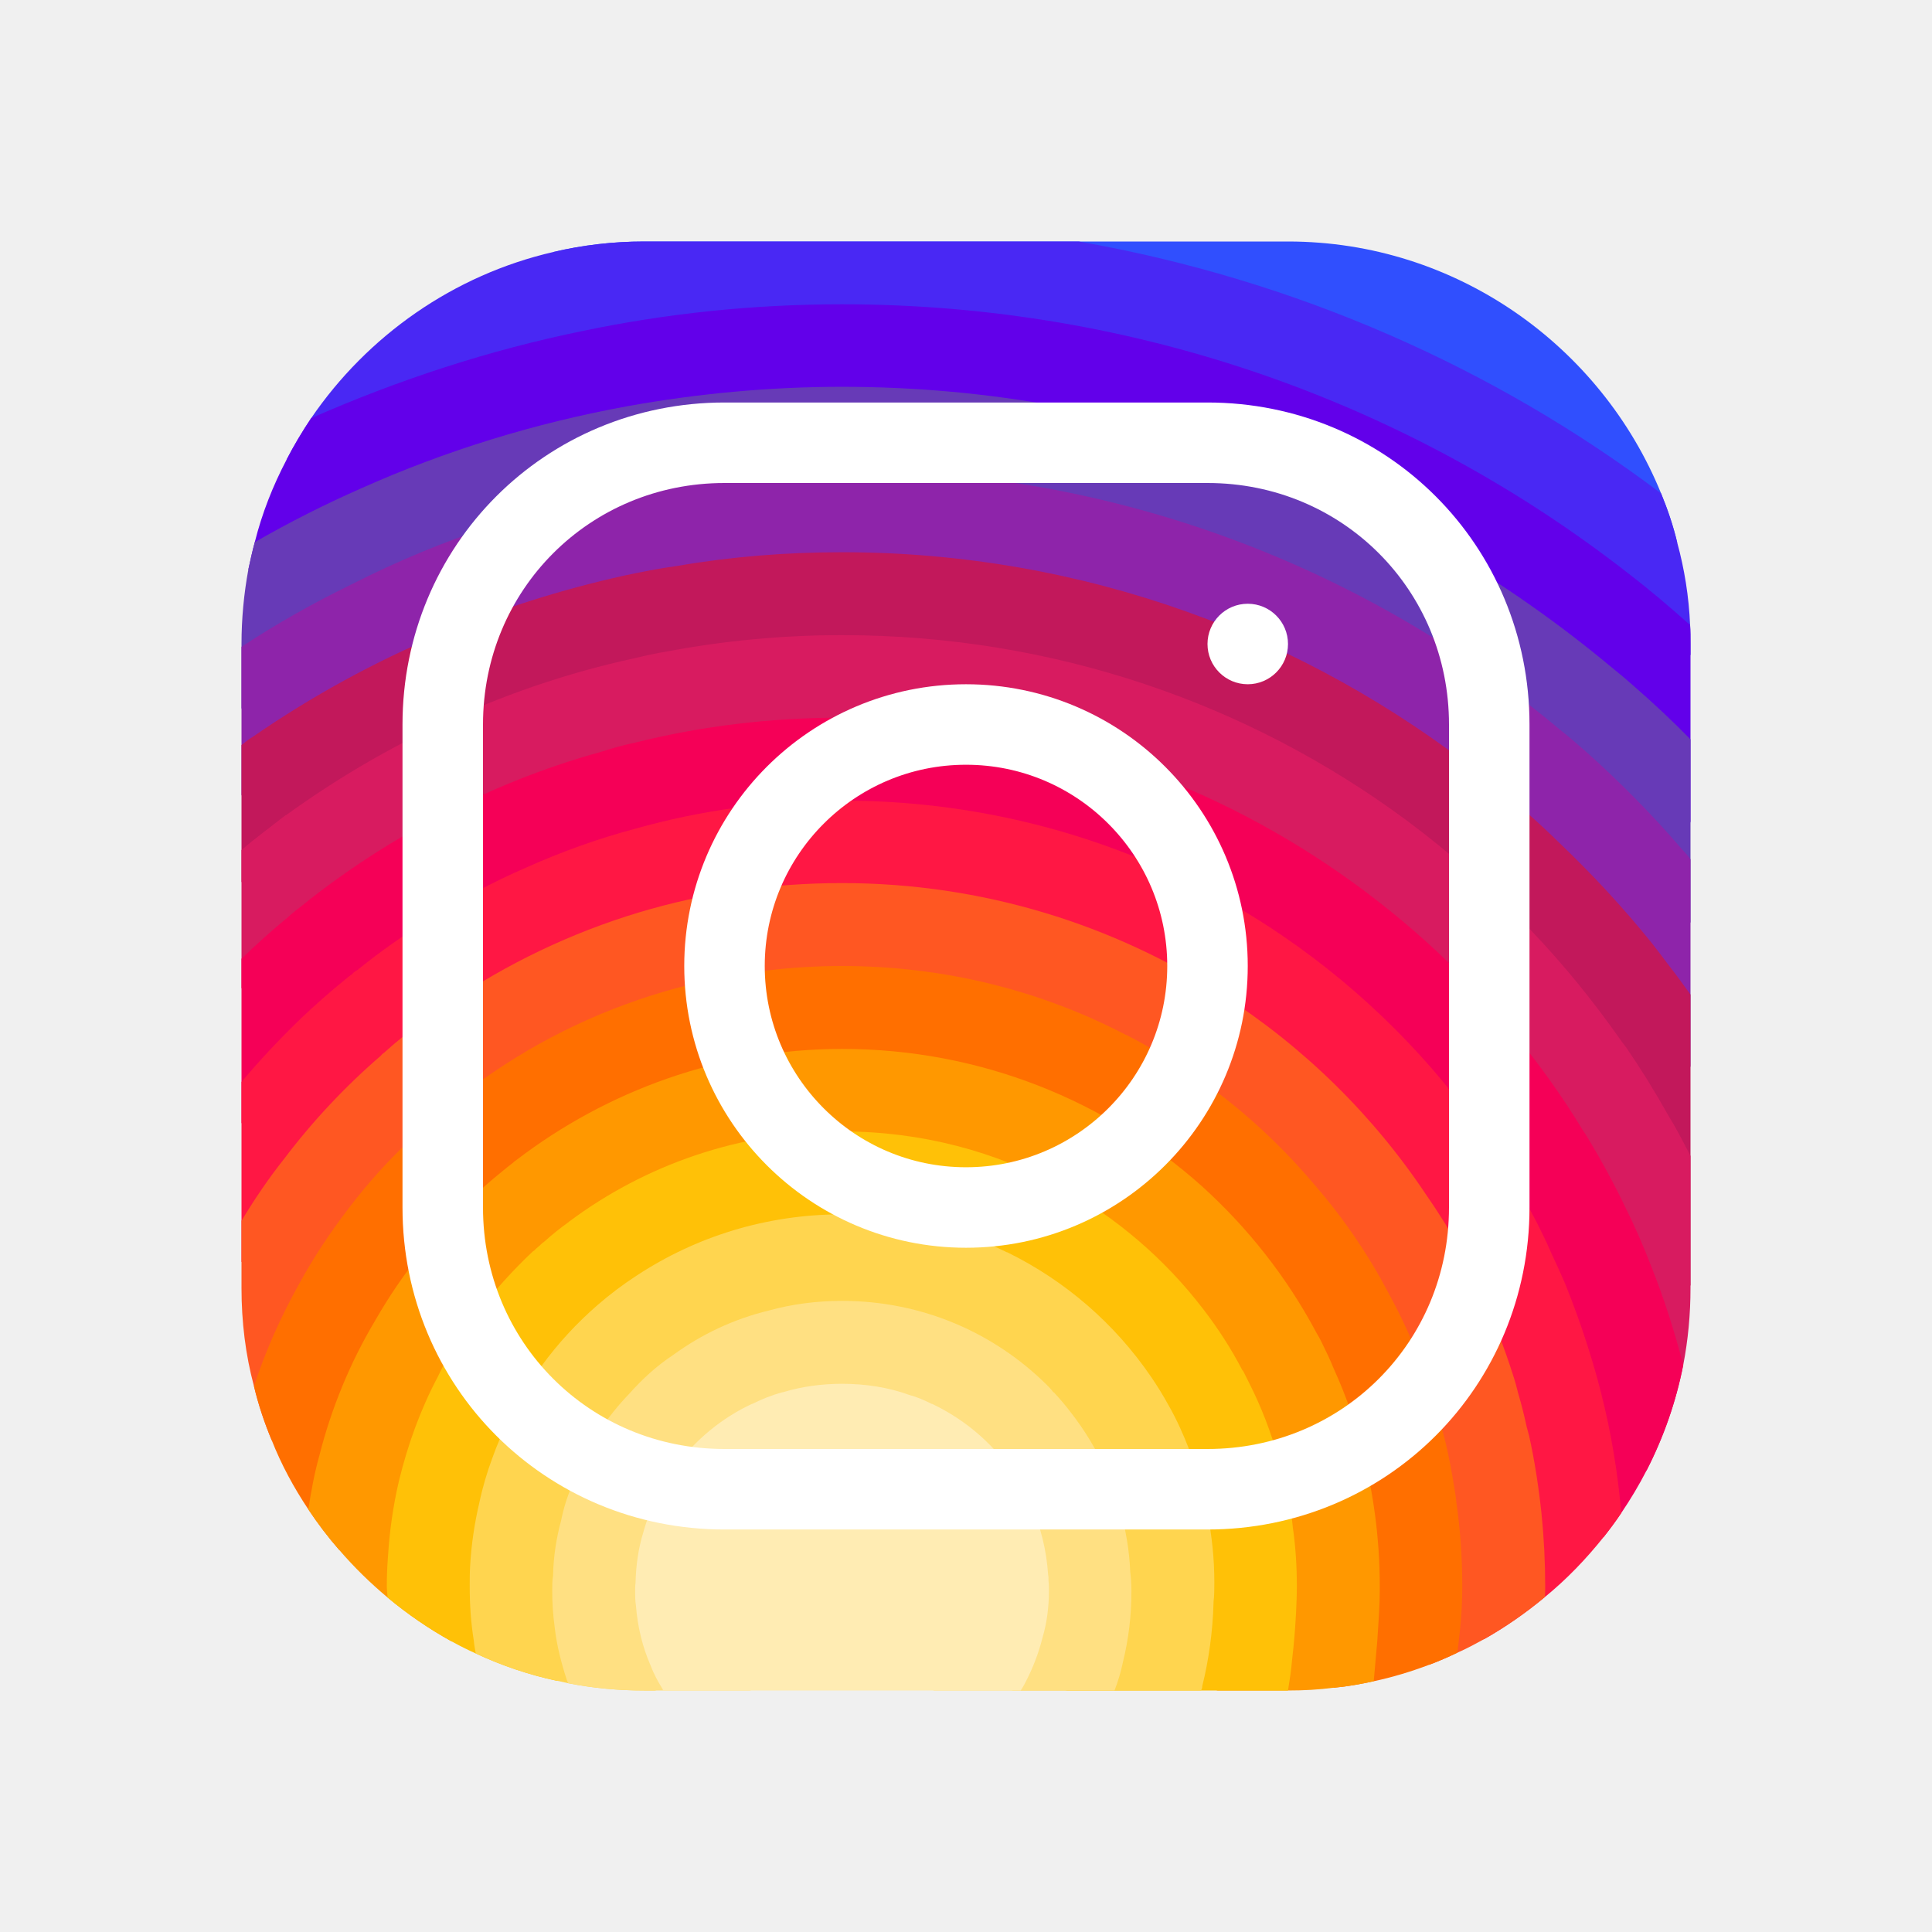
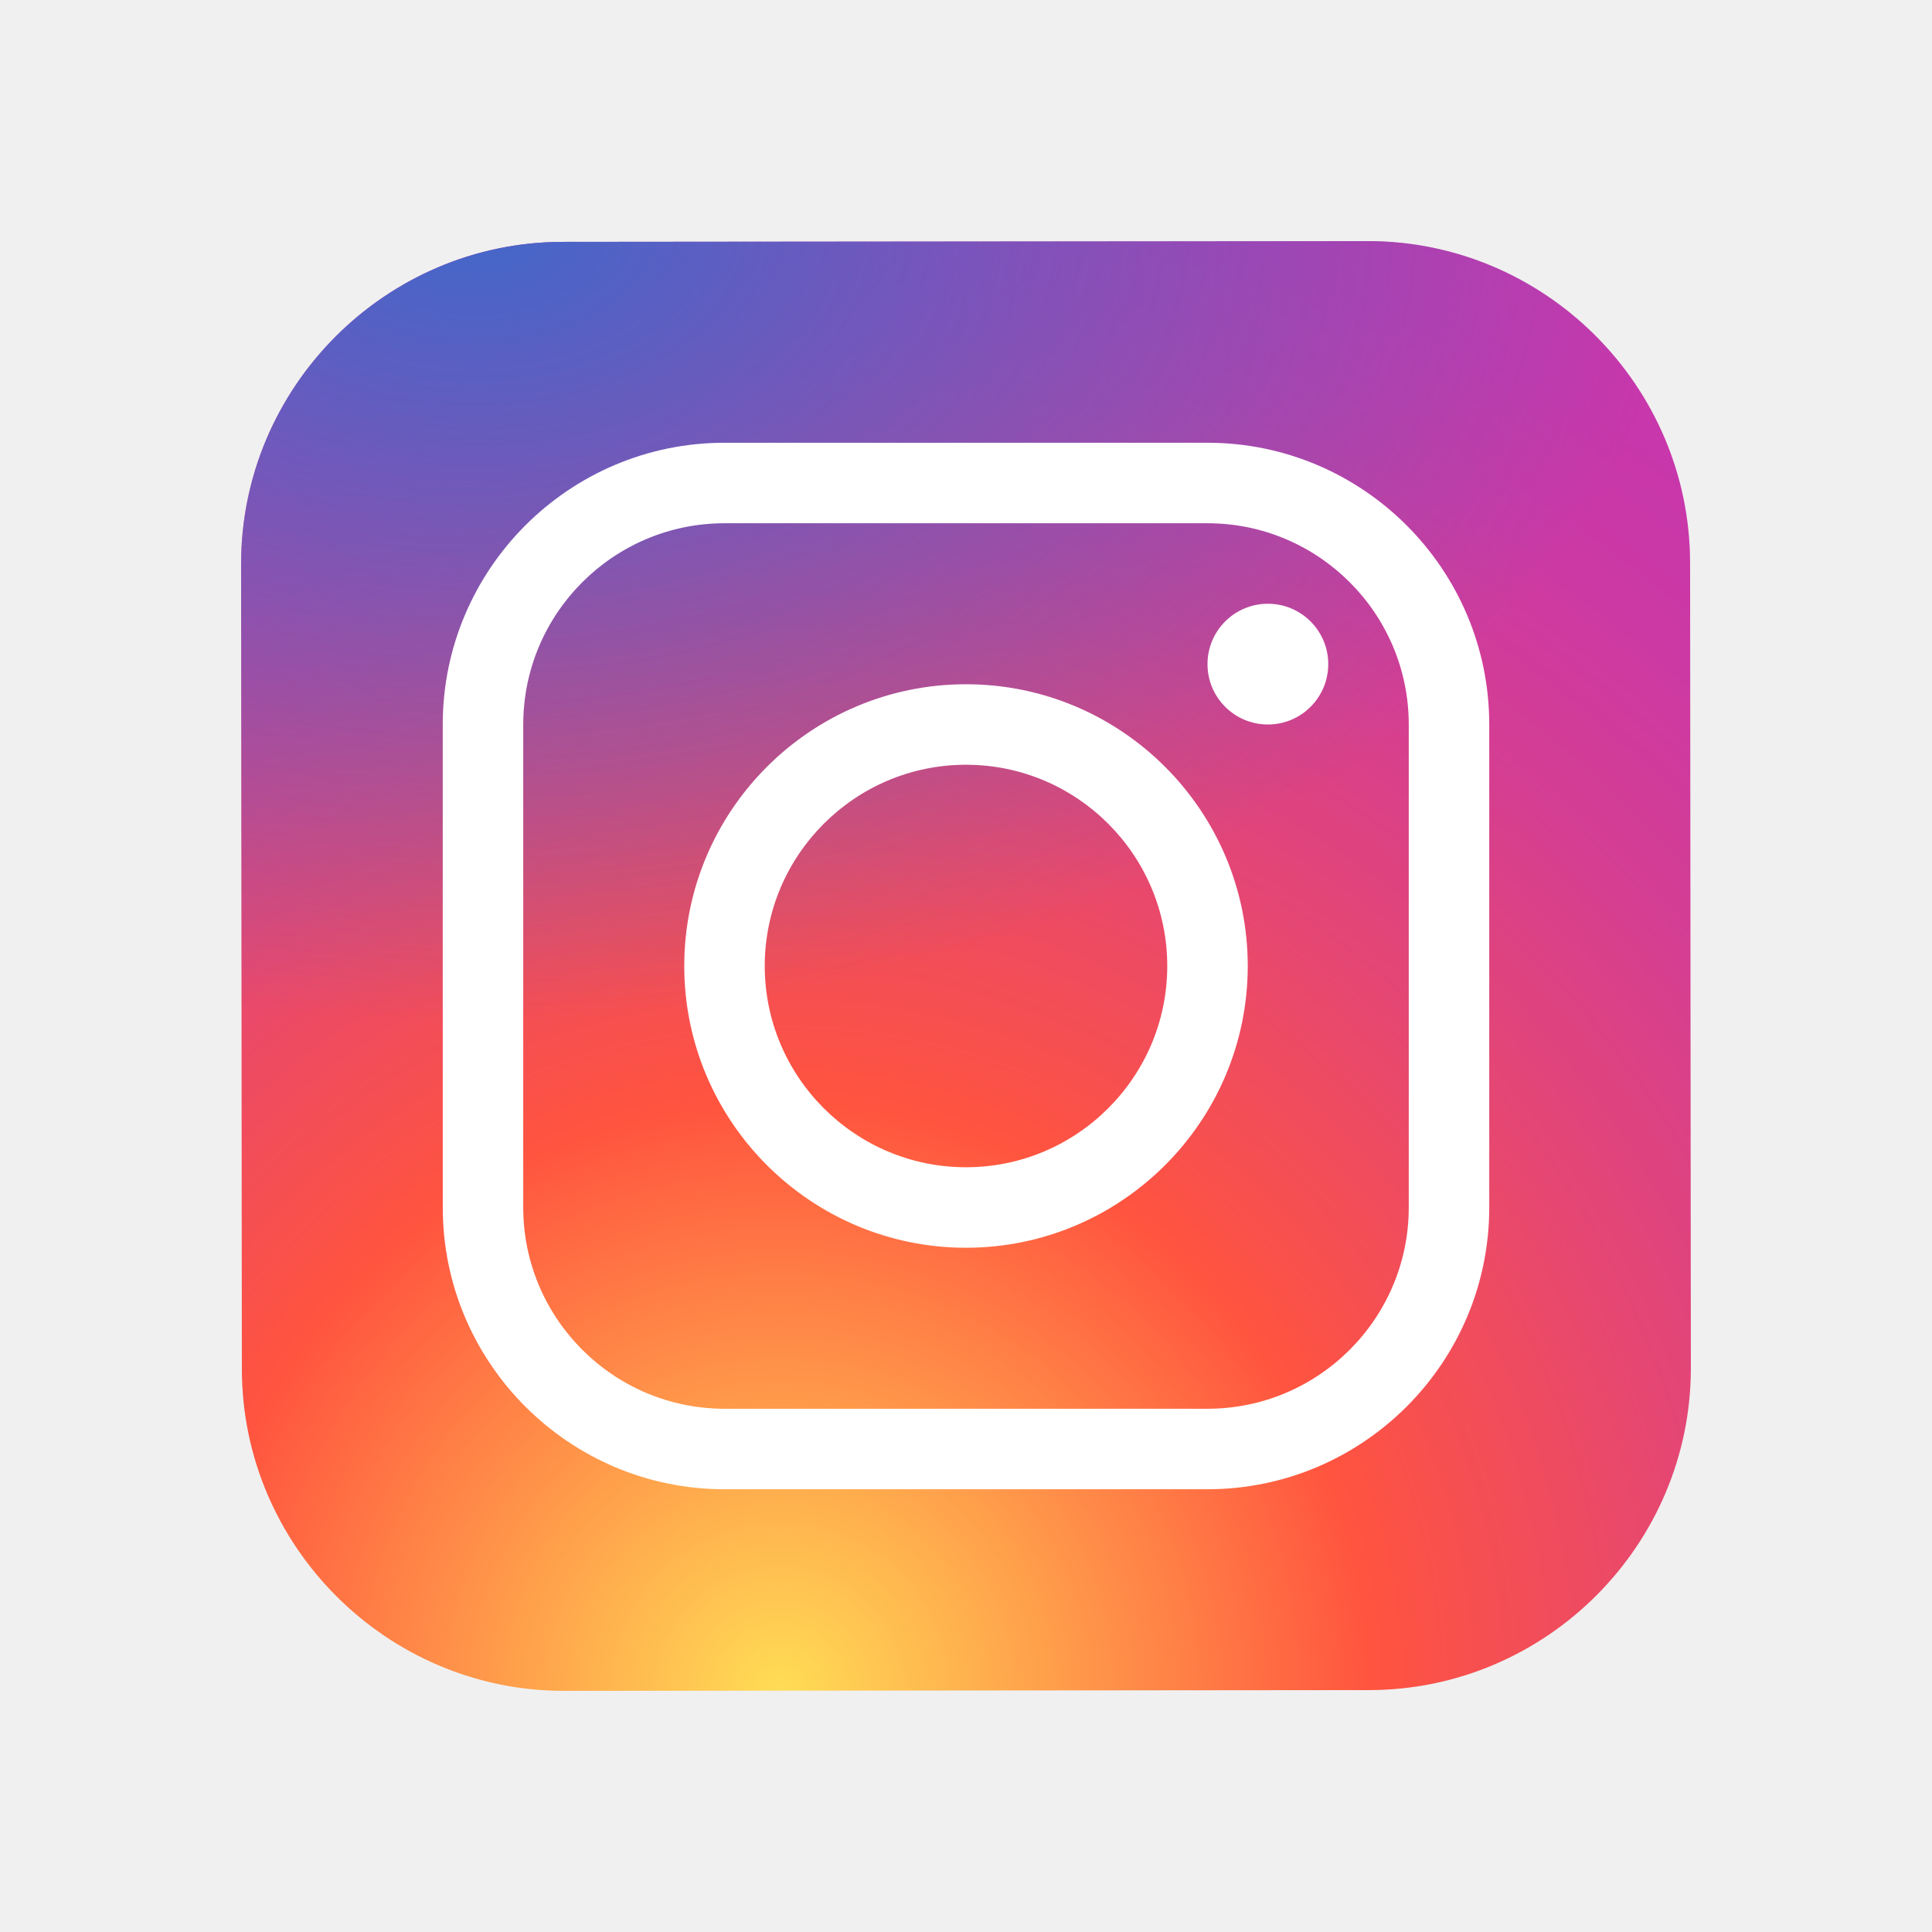
<svg xmlns="http://www.w3.org/2000/svg" viewBox="0 0 48 48" width="48px" height="48px">
-   <path fill="#304ffe" d="M41.67,13.48c-0.4,0.26-0.97,0.5-1.21,0.77c-0.09,0.09-0.14,0.19-0.12,0.29v1.03l-0.3,1.01l-0.3,1l-0.33,1.1 l-0.68,2.25l-0.66,2.22l-0.5,1.67c0,0.26-0.01,0.52-0.03,0.77c-0.07,0.96-0.27,1.88-0.59,2.74c-0.19,0.53-0.42,1.04-0.7,1.52 c-0.1,0.19-0.22,0.38-0.34,0.56c-0.4,0.63-0.88,1.21-1.41,1.72c-0.41,0.41-0.86,0.79-1.35,1.11c0,0,0,0-0.01,0 c-0.08,0.07-0.17,0.13-0.27,0.18c-0.31,0.21-0.64,0.39-0.98,0.55c-0.23,0.12-0.46,0.22-0.7,0.31c-0.05,0.03-0.11,0.05-0.16,0.07 c-0.57,0.27-1.23,0.45-1.89,0.54c-0.04,0.01-0.07,0.01-0.11,0.02c-0.4,0.07-0.79,0.13-1.19,0.16c-0.18,0.02-0.37,0.03-0.55,0.03 l-0.71-0.04l-3.42-0.18c0-0.01-0.01,0-0.01,0l-1.72-0.09c-0.13,0-0.27,0-0.4-0.01c-0.54-0.02-1.06-0.08-1.58-0.19 c-0.01,0-0.01,0-0.01,0c-0.95-0.18-1.86-0.5-2.71-0.93c-0.47-0.24-0.93-0.51-1.36-0.82c-0.18-0.13-0.35-0.27-0.52-0.42 c-0.48-0.4-0.91-0.83-1.31-1.27c-0.06-0.06-0.11-0.12-0.16-0.18c-0.06-0.06-0.12-0.13-0.17-0.19c-0.38-0.48-0.7-0.97-0.96-1.49 c-0.24-0.46-0.43-0.95-0.58-1.49c-0.06-0.19-0.11-0.37-0.15-0.57c-0.01-0.01-0.02-0.03-0.02-0.05c-0.1-0.41-0.19-0.84-0.24-1.27 c-0.06-0.33-0.09-0.66-0.09-1c-0.02-0.13-0.02-0.27-0.02-0.4l1.91-2.95l1.87-2.88l0.85-1.31l0.77-1.18l0.26-0.41v-1.03 c0.02-0.23,0.03-0.47,0.02-0.69c-0.01-0.7-0.15-1.38-0.38-2.03c-0.22-0.69-0.53-1.34-0.85-1.94c-0.38-0.69-0.78-1.31-1.11-1.87 C14,7.4,13.66,6.73,13.75,6.26C14.47,6.09,15.23,6,16,6h16c4.18,0,7.78,2.6,9.27,6.26C41.43,12.65,41.57,13.06,41.67,13.48z" />
-   <path fill="#4928f4" d="M42,16v0.27l-1.38,0.8l-0.88,0.51l-0.97,0.56l-1.94,1.13l-1.9,1.1l-1.94,1.12l-0.77,0.45 c0,0.48-0.12,0.92-0.34,1.32c-0.31,0.58-0.83,1.06-1.49,1.47c-0.67,0.41-1.49,0.74-2.41,0.98c0,0,0-0.01-0.01,0 c-3.56,0.92-8.42,0.5-10.78-1.26c-0.66-0.49-1.12-1.09-1.32-1.78c-0.06-0.23-0.09-0.48-0.09-0.73v-7.19 c0.01-0.15-0.09-0.3-0.27-0.45c-0.54-0.43-1.81-0.84-3.23-1.25c-1.11-0.31-2.3-0.62-3.3-0.92c-0.79-0.24-1.46-0.48-1.86-0.71 c0.18-0.35,0.39-0.7,0.61-1.03c1.4-2.05,3.54-3.56,6.02-4.13C14.47,6.09,15.23,6,16,6h10.8c5.37,0.94,10.32,3.13,14.47,6.26 c0.16,0.39,0.3,0.8,0.4,1.22c0.18,0.66,0.29,1.34,0.32,2.05C42,15.68,42,15.84,42,16z" />
-   <path fill="#6200ea" d="M42,16v4.41l-0.22,0.68l-0.75,2.33l-0.78,2.4l-0.41,1.28l-0.38,1.19l-0.37,1.13l-0.36,1.12l-0.19,0.59 l-0.25,0.78c0,0.76-0.02,1.43-0.07,2c-0.01,0.06-0.02,0.12-0.02,0.18c-0.06,0.53-0.14,0.98-0.27,1.36 c-0.01,0.06-0.03,0.12-0.05,0.17c-0.26,0.72-0.65,1.18-1.23,1.48c-0.14,0.08-0.3,0.14-0.47,0.2c-0.53,0.18-1.2,0.27-2.02,0.32 c-0.6,0.04-1.29,0.05-2.07,0.05H31.4l-1.19-0.05L30,37.61l-2.17-0.09l-2.2-0.09l-7.25-0.3l-1.88-0.08h-0.26 c-0.78-0.01-1.45-0.06-2.03-0.14c-0.84-0.13-1.49-0.35-1.98-0.68c-0.7-0.45-1.11-1.11-1.35-2.03c-0.06-0.22-0.11-0.45-0.14-0.7 c-0.1-0.58-0.15-1.25-0.18-2c0-0.15,0-0.3-0.01-0.46c-0.01-0.01,0-0.01,0-0.01v-0.58c-0.01-0.29-0.01-0.59-0.01-0.9l0.05-1.61 l0.03-1.15l0.04-1.34v-0.19l0.07-2.46l0.07-2.46l0.07-2.31l0.06-2.27l0.02-0.6c0-0.31-1.05-0.49-2.22-0.64 c-0.93-0.12-1.95-0.23-2.56-0.37c0.05-0.23,0.1-0.46,0.16-0.68c0.18-0.72,0.45-1.4,0.79-2.05c0.18-0.35,0.39-0.7,0.61-1.03 c2.16-0.95,4.41-1.69,6.76-2.17c2.06-0.43,4.21-0.66,6.43-0.66c7.36,0,14.16,2.49,19.54,6.69c0.52,0.4,1.03,0.83,1.53,1.28 C42,15.68,42,15.84,42,16z" />
-   <path fill="#673ab7" d="M42,18.37v4.54l-0.55,1.06l-1.05,2.05l-0.56,1.08l-0.51,0.99l-0.22,0.43c0,0.31,0,0.61-0.02,0.9 c0,0.43-0.02,0.84-0.05,1.22c-0.04,0.45-0.1,0.86-0.16,1.24c-0.15,0.79-0.36,1.47-0.66,2.03c-0.04,0.07-0.08,0.14-0.12,0.2 c-0.11,0.18-0.24,0.35-0.38,0.51c-0.18,0.22-0.38,0.41-0.61,0.57c-0.34,0.26-0.74,0.47-1.2,0.63c-0.57,0.21-1.23,0.35-2.01,0.43 c-0.51,0.05-1.07,0.08-1.68,0.08l-0.42,0.02l-2.08,0.12h-0.01L27.5,36.6l-2.25,0.13l-3.1,0.18l-3.77,0.22l-0.55,0.03 c-0.51,0-0.99-0.03-1.45-0.09c-0.05-0.01-0.09-0.02-0.14-0.02c-0.68-0.11-1.3-0.29-1.86-0.54c-0.68-0.3-1.27-0.7-1.77-1.18 c-0.44-0.43-0.82-0.92-1.13-1.47c-0.07-0.13-0.14-0.25-0.2-0.39c-0.3-0.59-0.54-1.25-0.72-1.97c-0.03-0.12-0.06-0.25-0.08-0.38 c-0.06-0.23-0.11-0.47-0.14-0.72c-0.11-0.64-0.17-1.32-0.2-2.03v-0.01c-0.01-0.29-0.02-0.57-0.02-0.87l-0.49-1.17l-0.07-0.18 L9.5,25.99L8.75,24.2l-0.12-0.29l-0.72-1.73l-0.8-1.93c0,0,0,0-0.01,0L6.29,18.3L6,17.59V16c0-0.63,0.06-1.25,0.17-1.85 c0.05-0.23,0.1-0.46,0.16-0.68c0.85-0.49,1.74-0.94,2.65-1.34c2.08-0.93,4.31-1.62,6.62-2.04c1.72-0.31,3.51-0.48,5.32-0.48 c7.31,0,13.94,2.65,19.12,6.97c0.2,0.16,0.39,0.32,0.58,0.49C41.09,17.48,41.55,17.91,42,18.37z" />
-   <path fill="#8e24aa" d="M42,21.35v5.14l-0.57,1.19l-1.08,2.25l-0.01,0.03c0,0.43-0.02,0.82-0.05,1.17c-0.1,1.15-0.38,1.88-0.84,2.33 c-0.33,0.34-0.74,0.53-1.25,0.63c-0.03,0.01-0.07,0.01-0.1,0.02c-0.16,0.03-0.33,0.05-0.51,0.05c-0.62,0.06-1.35,0.02-2.19-0.04 c-0.09,0-0.19-0.01-0.29-0.02c-0.61-0.04-1.26-0.08-1.98-0.11c-0.39-0.01-0.8-0.02-1.22-0.02h-0.02l-1.01,0.08h-0.01l-2.27,0.16 l-2.59,0.2l-0.38,0.03l-3.03,0.22l-1.57,0.12l-1.55,0.11c-0.27,0-0.53,0-0.79-0.01c0,0-0.01-0.01-0.01,0 c-1.13-0.02-2.14-0.09-3.04-0.26c-0.83-0.14-1.56-0.36-2.18-0.69c-0.64-0.31-1.17-0.75-1.6-1.31c-0.41-0.55-0.71-1.24-0.9-2.07 c0-0.01,0-0.01,0-0.01c-0.14-0.67-0.22-1.45-0.22-2.33l-0.15-0.27L9.7,26.35l-0.13-0.22L9.5,25.99l-0.93-1.65l-0.46-0.83 l-0.58-1.03l-1-1.79L6,19.75v-3.68c0.88-0.58,1.79-1.09,2.73-1.55c1.14-0.58,2.32-1.07,3.55-1.47c1.34-0.44,2.74-0.79,4.17-1.02 c1.45-0.24,2.94-0.36,4.47-0.36c6.8,0,13.04,2.43,17.85,6.47c0.22,0.17,0.43,0.36,0.64,0.54c0.84,0.75,1.64,1.56,2.37,2.41 C41.86,21.18,41.94,21.26,42,21.35z" />
-   <path fill="#c2185b" d="M42,24.71v7.23c-0.24-0.14-0.57-0.31-0.98-0.49c-0.22-0.11-0.47-0.22-0.73-0.32 c-0.38-0.17-0.79-0.33-1.25-0.49c-0.1-0.04-0.2-0.07-0.31-0.1c-0.18-0.07-0.37-0.13-0.56-0.19c-0.59-0.18-1.24-0.35-1.92-0.5 c-0.26-0.05-0.53-0.1-0.8-0.14c-0.87-0.15-1.8-0.24-2.77-0.25c-0.08-0.01-0.17-0.01-0.25-0.01l-2.57,0.02l-3.5,0.02h-0.01 l-7.49,0.06c-2.38,0-3.84,0.57-4.72,0.8c0,0-0.01,0-0.01,0.01c-0.93,0.24-1.22,0.09-1.3-1.54c-0.02-0.45-0.03-1.03-0.03-1.74 l-0.56-0.43l-0.98-0.74l-0.6-0.46l-0.12-0.09L8.88,24.1l-0.25-0.19l-0.52-0.4l-0.96-0.72L6,21.91v-3.4 c0.1-0.08,0.19-0.15,0.29-0.21c1.45-1,3-1.85,4.64-2.54c1.46-0.62,3-1.11,4.58-1.46c0.43-0.09,0.87-0.18,1.32-0.24 c1.33-0.23,2.7-0.34,4.09-0.34c6.01,0,11.53,2.09,15.91,5.55c0.66,0.52,1.3,1.07,1.9,1.66c0.82,0.78,1.59,1.61,2.3,2.49 c0.14,0.18,0.28,0.36,0.42,0.55C41.64,24.21,41.82,24.46,42,24.71z" />
-   <path fill="#d81b60" d="M42,28.72V32c0,0.65-0.06,1.29-0.18,1.91c-0.18,0.92-0.49,1.8-0.91,2.62c-0.22,0.05-0.47,0.05-0.75,0.01 c-0.63-0.11-1.37-0.44-2.17-0.87c-0.04-0.01-0.08-0.03-0.11-0.05c-0.25-0.13-0.51-0.27-0.77-0.43c-0.53-0.29-1.09-0.61-1.65-0.91 c-0.12-0.06-0.24-0.12-0.35-0.18c-0.64-0.33-1.3-0.63-1.96-0.86c0,0,0,0-0.01,0c-0.14-0.05-0.29-0.1-0.44-0.14 c-0.57-0.16-1.15-0.26-1.71-0.26l-1.1-0.32l-4.87-1.41c0,0,0,0-0.01,0l-2.99-0.87h-0.01l-1.3-0.38c-3.76,0-6.07,1.6-7.19,0.99 c-0.44-0.23-0.7-0.81-0.79-1.95c-0.03-0.32-0.04-0.68-0.04-1.1l-1.17-0.57l-0.05-0.02h-0.01l-0.84-0.42L9.7,26.35l-0.07-0.03 l-0.17-0.09L7.5,25.28L6,24.55v-3.43c0.17-0.15,0.35-0.29,0.53-0.43c0.19-0.15,0.38-0.29,0.57-0.44c0.01,0,0.01,0,0.01,0 c1.18-0.85,2.43-1.6,3.76-2.22c1.55-0.74,3.2-1.31,4.91-1.68c0.25-0.06,0.51-0.12,0.77-0.16c1.42-0.27,2.88-0.41,4.37-0.41 c5.27,0,10.11,1.71,14.01,4.59c1.13,0.84,2.18,1.77,3.14,2.78c0.79,0.83,1.52,1.73,2.18,2.67c0.05,0.07,0.1,0.14,0.15,0.2 c0.37,0.54,0.71,1.09,1.03,1.66C41.64,28.02,41.82,28.37,42,28.72z" />
-   <path fill="#f50057" d="M41.82,33.91c-0.18,0.92-0.49,1.8-0.91,2.62c-0.19,0.37-0.4,0.72-0.63,1.06c-0.14,0.21-0.29,0.41-0.44,0.6 c-0.36-0.14-0.89-0.34-1.54-0.56c0,0,0,0,0-0.01c-0.49-0.17-1.05-0.35-1.65-0.52c-0.17-0.05-0.34-0.1-0.52-0.15 c-0.71-0.19-1.45-0.36-2.17-0.46c-0.6-0.1-1.19-0.16-1.74-0.16l-0.46-0.13h-0.01l-2.42-0.7l-1.49-0.43l-1.66-0.48h-0.01l-0.54-0.15 l-6.53-1.88l-1.88-0.54l-1.4-0.33l-2.28-0.54l-0.28-0.07c0,0,0,0-0.01,0l-2.29-0.53c0-0.01,0-0.01,0-0.01l-0.41-0.09l-0.21-0.05 l-1.67-0.39l-0.19-0.05l-1.42-1.17L6,27.9v-4.08c0.37-0.36,0.75-0.7,1.15-1.03c0.12-0.11,0.25-0.21,0.38-0.31 c0.12-0.1,0.25-0.2,0.38-0.3c0.91-0.69,1.87-1.31,2.89-1.84c1.3-0.7,2.68-1.26,4.13-1.66c0.28-0.09,0.56-0.17,0.85-0.23 c1.64-0.41,3.36-0.62,5.14-0.62c4.47,0,8.63,1.35,12.07,3.66c1.71,1.15,3.25,2.53,4.55,4.1c0.66,0.79,1.26,1.62,1.79,2.5 c0.05,0.07,0.09,0.13,0.13,0.2c0.32,0.53,0.62,1.08,0.89,1.64c0.25,0.5,0.47,1,0.67,1.52C41.34,32.25,41.6,33.07,41.82,33.91z" />
-   <path fill="#ff1744" d="M40.28,37.59c-0.14,0.21-0.29,0.41-0.44,0.6c-0.44,0.55-0.92,1.05-1.46,1.49c-0.47,0.39-0.97,0.74-1.5,1.04 c-0.2-0.05-0.4-0.11-0.61-0.19c-0.66-0.23-1.35-0.61-1.99-1.01c-0.96-0.61-1.79-1.27-2.16-1.57c-0.14-0.12-0.21-0.18-0.21-0.18 l-1.7-0.15L30,37.6l-2.2-0.19l-2.28-0.2l-3.37-0.3l-5.34-0.47l-0.02-0.01l-1.88-0.91l-1.9-0.92l-1.53-0.74l-0.33-0.16l-0.41-0.2 l-1.42-0.69L7.43,31.9l-0.59-0.29L6,31.35v-4.47c0.47-0.56,0.97-1.09,1.5-1.6c0.34-0.32,0.7-0.64,1.07-0.94 c0.06-0.05,0.12-0.1,0.18-0.14c0.04-0.05,0.09-0.08,0.13-0.1c0.59-0.48,1.21-0.91,1.85-1.3c0.74-0.47,1.52-0.89,2.33-1.24 c0.87-0.39,1.78-0.72,2.72-0.97c1.63-0.46,3.36-0.7,5.14-0.7c4.08,0,7.85,1.24,10.96,3.37c1.99,1.36,3.71,3.08,5.07,5.07 c0.45,0.64,0.85,1.32,1.22,2.02c0.13,0.26,0.26,0.52,0.37,0.78c0.12,0.25,0.23,0.5,0.34,0.75c0.21,0.52,0.4,1.04,0.57,1.58 c0.32,1,0.56,2.02,0.71,3.08C40.21,36.89,40.25,37.24,40.28,37.59z" />
-   <path fill="#ff5722" d="M38.39,39.42c0,0.08,0,0.17-0.01,0.26c-0.47,0.39-0.97,0.74-1.5,1.04c-0.22,0.12-0.44,0.24-0.67,0.34 c-0.23,0.11-0.46,0.21-0.7,0.3c-0.34-0.18-0.8-0.4-1.29-0.61c-0.69-0.31-1.44-0.59-2.02-0.68c-0.14-0.03-0.27-0.04-0.39-0.04 l-1.64-0.21h-0.02l-2.04-0.27l-2.06-0.27l-0.96-0.12l-7.56-0.98c-0.49,0-1.01-0.03-1.55-0.1c-0.66-0.06-1.35-0.16-2.04-0.3 c-0.68-0.12-1.37-0.28-2.03-0.45c-0.69-0.16-1.37-0.35-2-0.53c-0.73-0.22-1.41-0.43-1.98-0.62c-0.47-0.15-0.87-0.29-1.18-0.4 c-0.18-0.43-0.33-0.88-0.44-1.34C6.1,33.66,6,32.84,6,32v-1.67c0.32-0.53,0.67-1.05,1.06-1.54c0.71-0.94,1.52-1.8,2.4-2.56 c0.03-0.04,0.07-0.07,0.1-0.09l0.01-0.01c0.31-0.28,0.63-0.53,0.97-0.77c0.04-0.04,0.08-0.07,0.12-0.1 c0.16-0.12,0.33-0.24,0.51-0.35c1.43-0.97,3.01-1.73,4.7-2.24c1.6-0.48,3.29-0.73,5.05-0.73c3.49,0,6.75,1.03,9.47,2.79 c2.01,1.29,3.74,2.99,5.06,4.98c0.16,0.23,0.31,0.46,0.46,0.7c0.69,1.17,1.26,2.43,1.68,3.75c0.05,0.15,0.09,0.3,0.13,0.46 c0.08,0.27,0.15,0.55,0.21,0.83c0.02,0.07,0.04,0.14,0.06,0.22c0.14,0.63,0.24,1.29,0.31,1.95c0,0.01,0,0.01,0,0.01 C38.36,38.22,38.39,38.82,38.39,39.42z" />
-   <path fill="#ff6f00" d="M36.33,39.42c0,0.35-0.02,0.73-0.06,1.11c-0.02,0.18-0.04,0.36-0.06,0.53c-0.23,0.11-0.46,0.21-0.7,0.3 c-0.45,0.17-0.91,0.31-1.38,0.41c-0.32,0.07-0.65,0.13-0.98,0.16h-0.01c-0.31-0.19-0.67-0.42-1.04-0.68 c-0.67-0.47-1.37-1-1.93-1.43c-0.01-0.01-0.01-0.01-0.02-0.02c-0.59-0.45-1.01-0.79-1.01-0.79l-1.06,0.04l-2.04,0.07l-0.95,0.04 l-3.82,0.14l-3.23,0.12c-0.21,0.01-0.46,0.01-0.77,0h-0.01c-0.42-0.01-0.92-0.04-1.47-0.09c-0.64-0.05-1.34-0.11-2.05-0.18 c-0.69-0.08-1.39-0.16-2.06-0.24c-0.74-0.08-1.44-0.17-2.04-0.25c-0.47-0.06-0.88-0.11-1.21-0.15c-0.28-0.32-0.53-0.65-0.77-1.01 c-0.36-0.54-0.67-1.11-0.91-1.72c-0.18-0.43-0.33-0.88-0.44-1.34c0.29-0.89,0.67-1.73,1.12-2.54c0.36-0.66,0.78-1.29,1.24-1.89 c0.45-0.59,0.94-1.14,1.47-1.64v-0.01c0.15-0.15,0.3-0.29,0.45-0.42c0.28-0.26,0.57-0.5,0.87-0.73h0.01 c0.01-0.02,0.02-0.02,0.03-0.03c0.24-0.19,0.49-0.36,0.74-0.53c1.48-1.01,3.15-1.76,4.95-2.2c1.19-0.29,2.44-0.45,3.73-0.45 c2.54,0,4.94,0.61,7.05,1.71h0.01c1.81,0.93,3.41,2.21,4.7,3.75c0.71,0.82,1.32,1.72,1.82,2.67c0.35,0.64,0.65,1.31,0.9,1.99 c0.02,0.06,0.04,0.11,0.06,0.16c0.17,0.5,0.32,1.02,0.45,1.54c0.09,0.37,0.16,0.75,0.22,1.13c0.02,0.12,0.04,0.23,0.05,0.35 C36.28,37.99,36.33,38.7,36.33,39.42z" />
-   <path fill="#ff9800" d="M34.28,39.42v0.1c0,0.34-0.03,0.77-0.06,1.23c-0.03,0.34-0.06,0.69-0.09,1.02c-0.32,0.07-0.65,0.13-0.98,0.16 h-0.01C32.76,41.98,32.39,42,32,42h-1.75l-0.38-0.11l-1.97-0.6l-2-0.6l-4.63-1.39l-2-0.6c0,0-0.83,0.33-2,0.72h-0.01 c-0.45,0.15-0.94,0.31-1.46,0.47c-0.65,0.19-1.34,0.38-2.02,0.53c-0.7,0.16-1.39,0.28-2.01,0.33c-0.19,0.02-0.38,0.03-0.55,0.03 c-0.56-0.31-1.1-0.68-1.59-1.09c-0.43-0.36-0.83-0.75-1.2-1.18c-0.28-0.32-0.53-0.65-0.77-1.01c0.07-0.45,0.15-0.89,0.27-1.32 c0.3-1.19,0.77-2.33,1.39-3.37c0.34-0.59,0.72-1.16,1.16-1.69c0.01-0.03,0.04-0.06,0.07-0.08c-0.01-0.01,0-0.01,0-0.01 c0.13-0.17,0.27-0.33,0.41-0.48c0-0.01,0-0.01,0-0.01c0.41-0.44,0.83-0.86,1.29-1.25c0.16-0.13,0.31-0.26,0.48-0.39 c0.03-0.03,0.06-0.05,0.1-0.08c2.25-1.72,5.06-2.76,8.09-2.76c3.44,0,6.57,1.29,8.94,3.41c1.14,1.03,2.11,2.26,2.84,3.63 c0.06,0.1,0.12,0.21,0.17,0.32c0.09,0.18,0.18,0.37,0.26,0.57c0.33,0.72,0.59,1.48,0.77,2.26c0.02,0.08,0.04,0.16,0.06,0.24 c0.08,0.37,0.15,0.75,0.2,1.13C34.24,38.21,34.28,38.81,34.28,39.42z" />
-   <path fill="#ffc107" d="M32.22,39.42c0,0.2-0.01,0.42-0.02,0.65c-0.02,0.37-0.05,0.77-0.1,1.18c-0.02,0.25-0.06,0.5-0.1,0.75h-5.48 l-1.06-0.17l-4.14-0.66l-0.59-0.09l-1.35-0.22c-0.59,0-1.87,0.26-3.22,0.51c-0.71,0.13-1.43,0.27-2.08,0.36 c-0.08,0.01-0.16,0.02-0.23,0.03h-0.01c-0.7-0.15-1.38-0.38-2.02-0.68c-0.2-0.09-0.4-0.19-0.6-0.3c-0.56-0.31-1.1-0.68-1.59-1.09 c-0.01-0.12-0.02-0.22-0.02-0.27c0-0.26,0.01-0.51,0.03-0.76c0.04-0.64,0.13-1.26,0.27-1.86c0.22-0.91,0.54-1.79,0.97-2.6 c0.08-0.17,0.17-0.34,0.27-0.5c0.04-0.08,0.09-0.15,0.13-0.23c0.18-0.29,0.38-0.57,0.58-0.85c0.42-0.55,0.89-1.07,1.39-1.54 c0.01,0,0.01,0,0.01,0c0.04-0.04,0.08-0.08,0.12-0.11c0.05-0.04,0.09-0.09,0.14-0.12c0.2-0.18,0.4-0.34,0.61-0.49 c0-0.01,0.01-0.01,0.01-0.01c1.89-1.41,4.23-2.24,6.78-2.24c1.98,0,3.82,0.5,5.43,1.38h0.01c1.38,0.76,2.58,1.79,3.53,3.03 c0.37,0.48,0.7,0.99,0.98,1.53h0.01c0.05,0.1,0.1,0.2,0.15,0.3c0.3,0.59,0.54,1.21,0.72,1.85h0.01c0.01,0.05,0.03,0.1,0.04,0.15 c0.12,0.43,0.22,0.87,0.29,1.32c0.01,0.09,0.02,0.19,0.03,0.28C32.19,38.43,32.22,38.92,32.22,39.42z" />
-   <path fill="#ffd54f" d="M30.17,39.31c0,0.16,0,0.33-0.02,0.49v0.01c0,0.01,0,0.01,0,0.01c-0.02,0.72-0.12,1.43-0.28,2.07 c0,0.04-0.01,0.07-0.03,0.11h-4.67l-3.85-0.83l-0.51-0.11l-0.08,0.02l-4.27,0.88L16.27,42H16c-0.64,0-1.27-0.06-1.88-0.18 c-0.09-0.02-0.18-0.04-0.27-0.06h-0.01c-0.7-0.15-1.38-0.38-2.02-0.68c-0.02-0.11-0.04-0.22-0.05-0.33 c-0.07-0.43-0.1-0.88-0.1-1.33c0-0.17,0-0.34,0.01-0.51c0.03-0.54,0.11-1.07,0.23-1.58c0.08-0.38,0.19-0.75,0.32-1.1 c0.11-0.31,0.24-0.61,0.38-0.9c0.12-0.25,0.26-0.49,0.4-0.73c0.14-0.23,0.29-0.45,0.45-0.67c0.4-0.55,0.87-1.06,1.39-1.51 c0.3-0.26,0.63-0.51,0.97-0.73c1.46-0.96,3.21-1.52,5.1-1.52c0.37,0,0.73,0.02,1.08,0.07h0.02c1.07,0.12,2.07,0.42,2.99,0.87 c0.01,0,0.01,0,0.01,0c1.45,0.71,2.68,1.78,3.58,3.1c0.15,0.22,0.3,0.46,0.43,0.7c0.11,0.19,0.21,0.39,0.3,0.59 c0.14,0.31,0.27,0.64,0.38,0.97h0.01c0.11,0.37,0.21,0.74,0.28,1.13v0.01C30.11,38.16,30.17,38.73,30.17,39.31z" />
-   <path fill="#ffe082" d="M28.11,39.52v0.03c0,0.59-0.07,1.17-0.21,1.74c-0.05,0.24-0.12,0.48-0.21,0.71h-4.48l-2.29-0.63L18.63,42H16 c-0.64,0-1.27-0.06-1.88-0.18c-0.02-0.03-0.03-0.06-0.04-0.09c-0.14-0.43-0.25-0.86-0.3-1.31c-0.04-0.29-0.06-0.59-0.06-0.9 c0-0.12,0-0.25,0.02-0.37c0.01-0.47,0.08-0.93,0.2-1.37c0.06-0.3,0.15-0.59,0.27-0.87c0.04-0.14,0.1-0.27,0.17-0.4 c0.15-0.34,0.33-0.67,0.53-0.99c0.22-0.32,0.46-0.62,0.73-0.9c0.32-0.36,0.68-0.69,1.09-0.96c0.7-0.51,1.5-0.89,2.37-1.1 c0.58-0.16,1.19-0.24,1.82-0.24c2,0,3.79,0.8,5.09,2.09c0.05,0.05,0.11,0.11,0.16,0.18h0.01c0.14,0.15,0.27,0.3,0.4,0.47 c0.37,0.47,0.68,0.98,0.92,1.54c0.12,0.26,0.22,0.53,0.3,0.81c0.01,0.04,0.02,0.07,0.03,0.11c0.14,0.49,0.23,1,0.25,1.53 C28.1,39.2,28.11,39.36,28.11,39.52z" />
-   <path fill="#ffecb3" d="M26.06,39.52c0,0.41-0.05,0.8-0.16,1.17c-0.1,0.4-0.25,0.78-0.44,1.14c-0.03,0.06-0.1,0.17-0.1,0.17h-8.88 c-0.01-0.01-0.02-0.03-0.02-0.04c-0.12-0.19-0.22-0.38-0.3-0.59c-0.2-0.46-0.32-0.96-0.36-1.48c-0.02-0.12-0.02-0.25-0.02-0.37 c0-0.06,0-0.13,0.01-0.19c0.01-0.44,0.07-0.86,0.19-1.25c0.1-0.36,0.23-0.69,0.4-1.01c0,0,0.01-0.01,0.01-0.02 c0.12-0.21,0.25-0.42,0.4-0.62c0.49-0.66,1.14-1.2,1.89-1.55c0.01,0,0.01,0,0.01,0c0.24-0.12,0.49-0.22,0.75-0.29c0,0,0,0,0.01,0 c0.46-0.14,0.96-0.21,1.47-0.21c0.59,0,1.16,0.09,1.68,0.28c0.19,0.05,0.37,0.13,0.55,0.22c0,0,0,0,0.01,0 c0.86,0.41,1.59,1.05,2.09,1.85c0.1,0.15,0.19,0.31,0.27,0.48c0.04,0.07,0.08,0.15,0.11,0.22c0.23,0.52,0.37,1.09,0.41,1.69 c0.01,0.05,0.01,0.1,0.01,0.16C26.06,39.36,26.06,39.44,26.06,39.52z" />
-   <g>
-     <path fill="none" stroke="#fff" stroke-linecap="round" stroke-linejoin="round" stroke-miterlimit="10" stroke-width="2" d="M30,11H18c-3.9,0-7,3.1-7,7v12c0,3.9,3.1,7,7,7h12c3.9,0,7-3.1,7-7V18C37,14.1,33.9,11,30,11z" />
-     <circle cx="31" cy="16" r="1" fill="#fff" />
-   </g>
-   <g>
-     <circle cx="24" cy="24" r="6" fill="none" stroke="#fff" stroke-linecap="round" stroke-linejoin="round" stroke-miterlimit="10" stroke-width="2" />
-   </g>
+   <radialGradient id="yOrnnhliCrdS2gy~4tD8ma" cx="19.38" cy="42.035" r="44.899" gradientUnits="userSpaceOnUse">
+     <stop offset="0" stop-color="#fd5" />
+     <stop offset=".328" stop-color="#ff543f" />
+     <stop offset=".348" stop-color="#fc5245" />
+     <stop offset=".504" stop-color="#e64771" />
+     <stop offset=".643" stop-color="#d53e91" />
+     <stop offset=".761" stop-color="#cc39a4" />
+     <stop offset=".841" stop-color="#c837ab" />
+   </radialGradient>
+   <path fill="url(#yOrnnhliCrdS2gy~4tD8ma)" d="M34.017,41.99l-20,0.019c-4.4,0.004-8.003-3.592-8.008-7.992l-0.019-20 c-0.004-4.4,3.592-8.003,7.992-8.008l20-0.019c4.4-0.004,8.003,3.592,8.008,7.992l0.019,20 C42.014,38.383,38.417,41.986,34.017,41.99z" />
+   <radialGradient id="yOrnnhliCrdS2gy~4tD8mb" cx="11.786" cy="5.54" r="29.813" gradientTransform="matrix(1 0 0 .6663 0 1.849)" gradientUnits="userSpaceOnUse">
+     <stop offset="0" stop-color="#4168c9" />
+     <stop offset=".999" stop-color="#4168c9" stop-opacity="0" />
+   </radialGradient>
+   <path fill="url(#yOrnnhliCrdS2gy~4tD8mb)" d="M34.017,41.99l-20,0.019c-4.4,0.004-8.003-3.592-8.008-7.992l-0.019-20 c-0.004-4.4,3.592-8.003,7.992-8.008l20-0.019c4.4-0.004,8.003,3.592,8.008,7.992l0.019,20 C42.014,38.383,38.417,41.986,34.017,41.99z" />
+   <path fill="#fff" d="M24,31c-3.859,0-7-3.14-7-7s3.141-7,7-7s7,3.14,7,7S27.859,31,24,31z M24,19c-2.757,0-5,2.243-5,5 s2.243,5,5,5s5-2.243,5-5S26.757,19,24,19z" />
+   <circle cx="31.5" cy="16.5" r="1.5" fill="#fff" />
+   <path fill="#fff" d="M30,37H18c-3.859,0-7-3.14-7-7V18c0-3.86,3.141-7,7-7h12c3.859,0,7,3.14,7,7v12 C37,33.86,33.859,37,30,37z M18,13c-2.757,0-5,2.243-5,5v12c0,2.757,2.243,5,5,5h12c2.757,0,5-2.243,5-5V18c0-2.757-2.243-5-5-5H18z" />
</svg>
